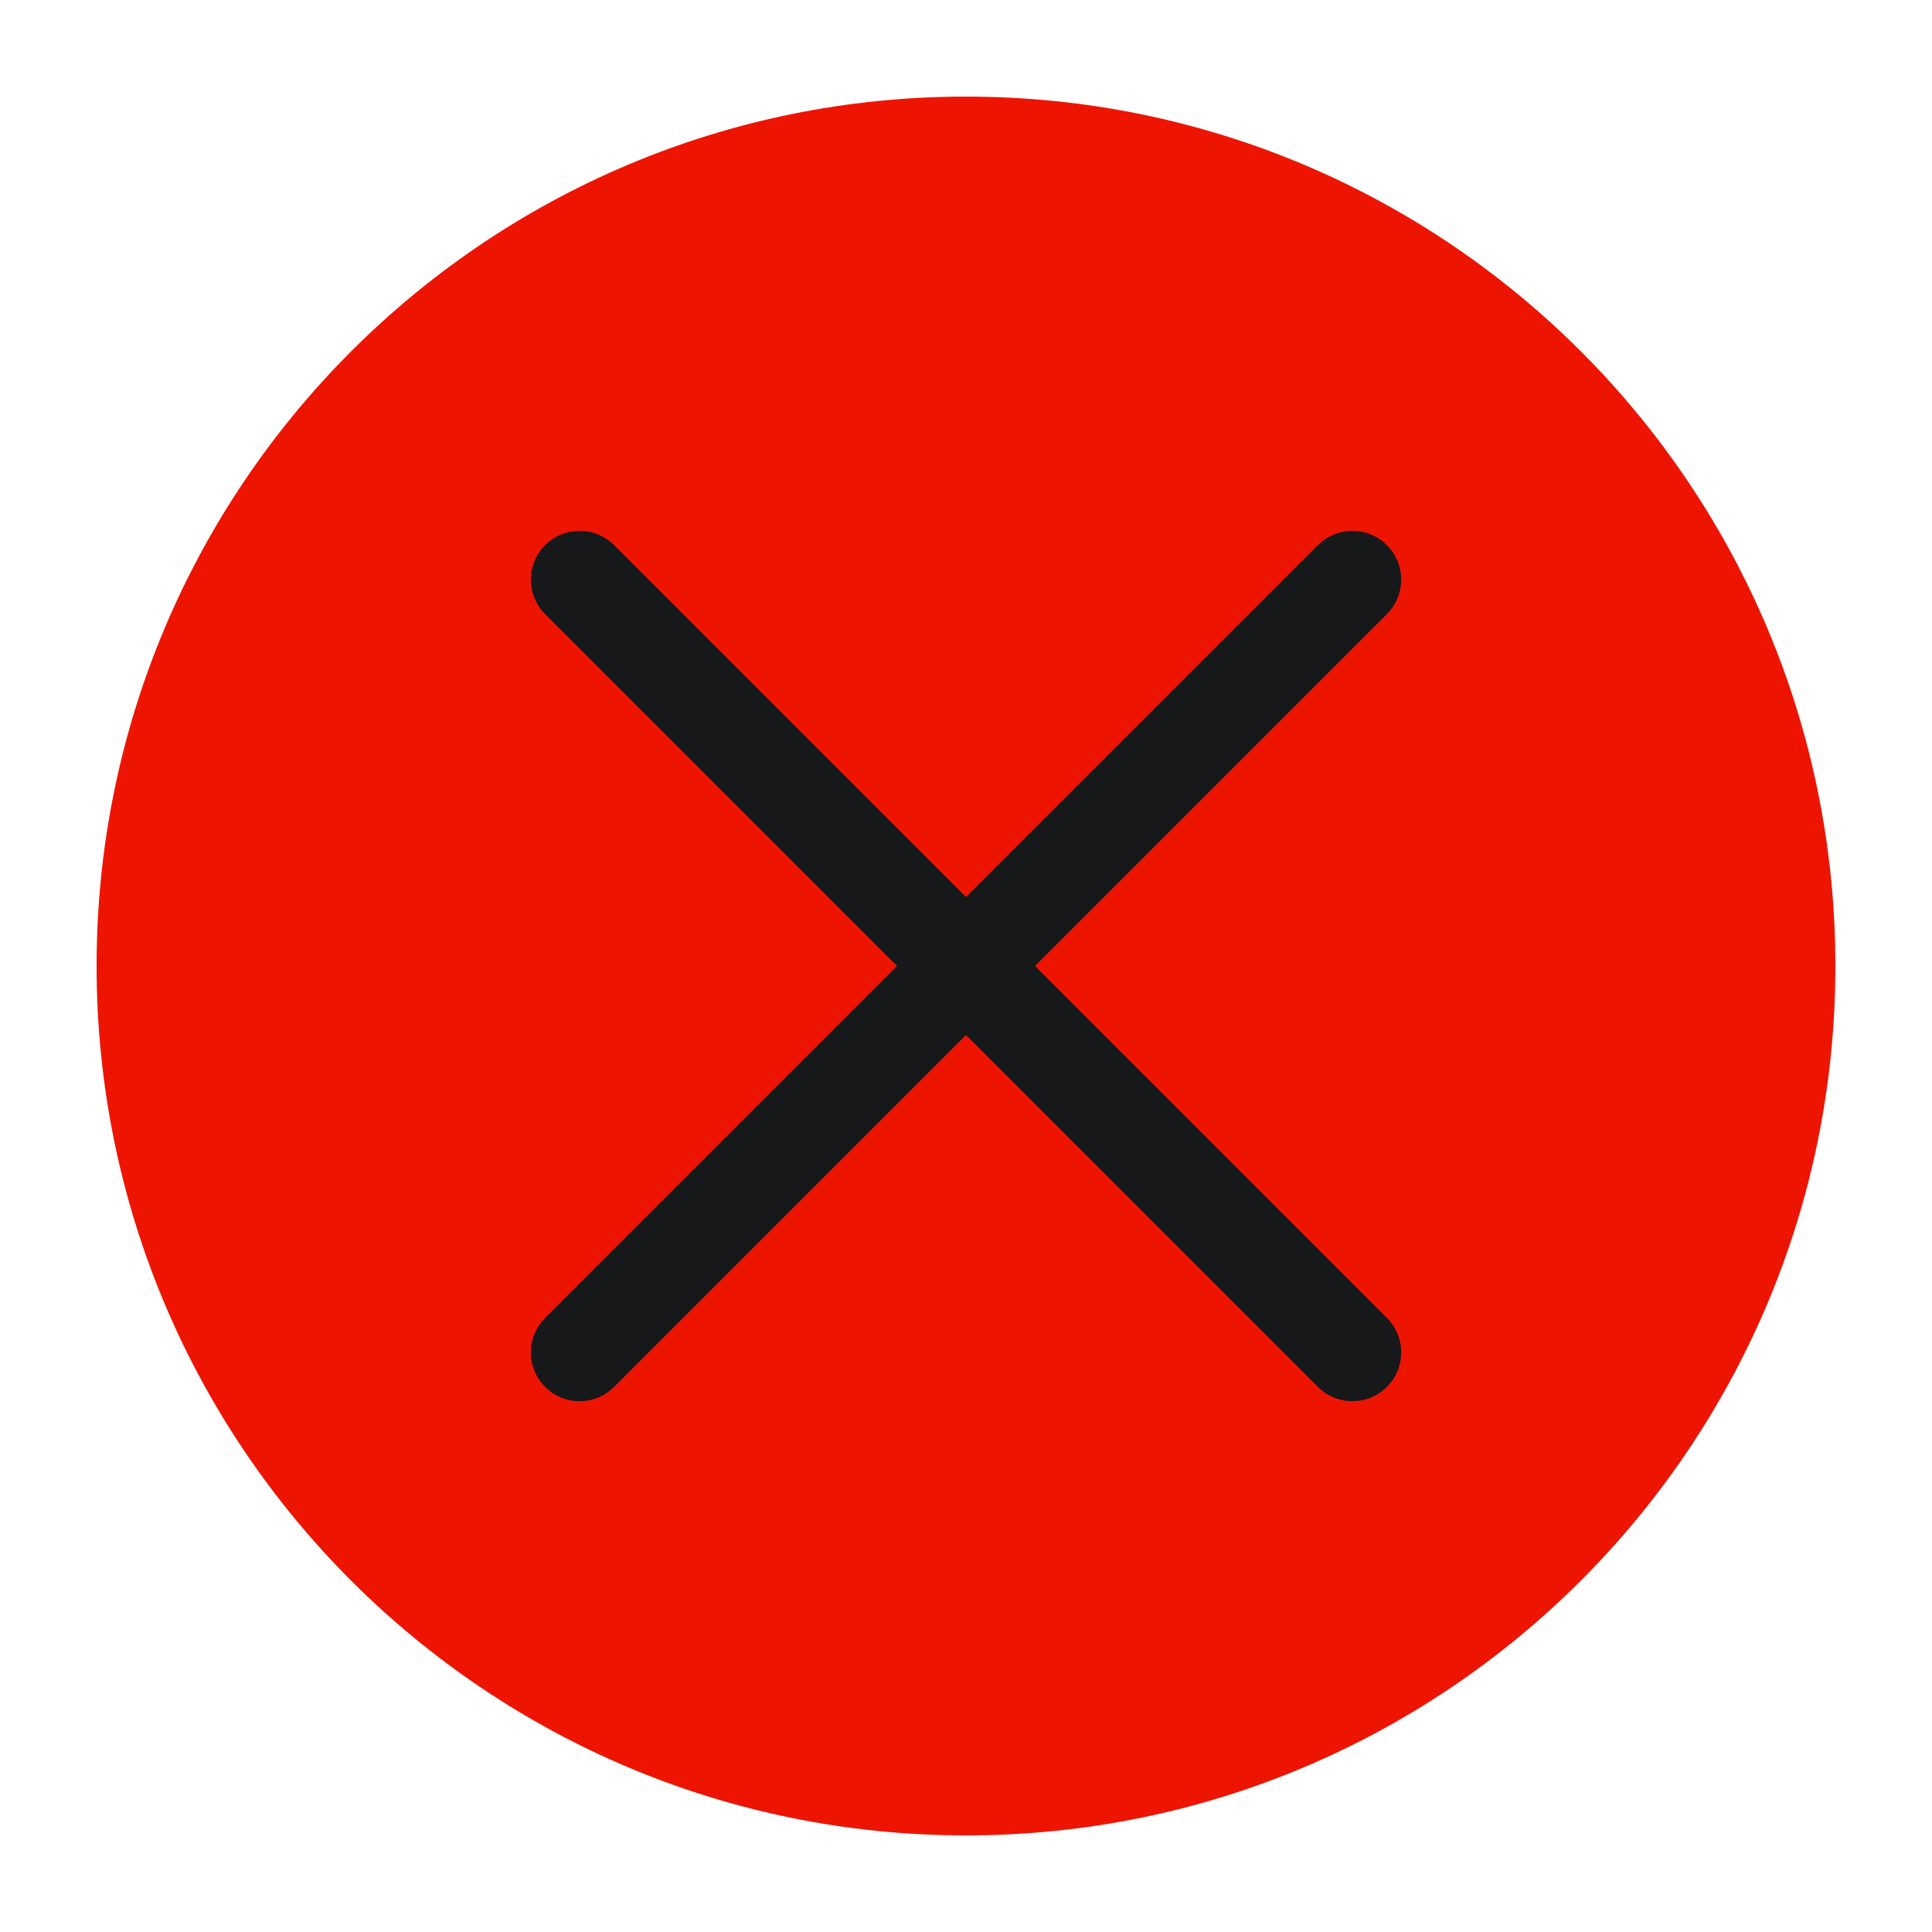
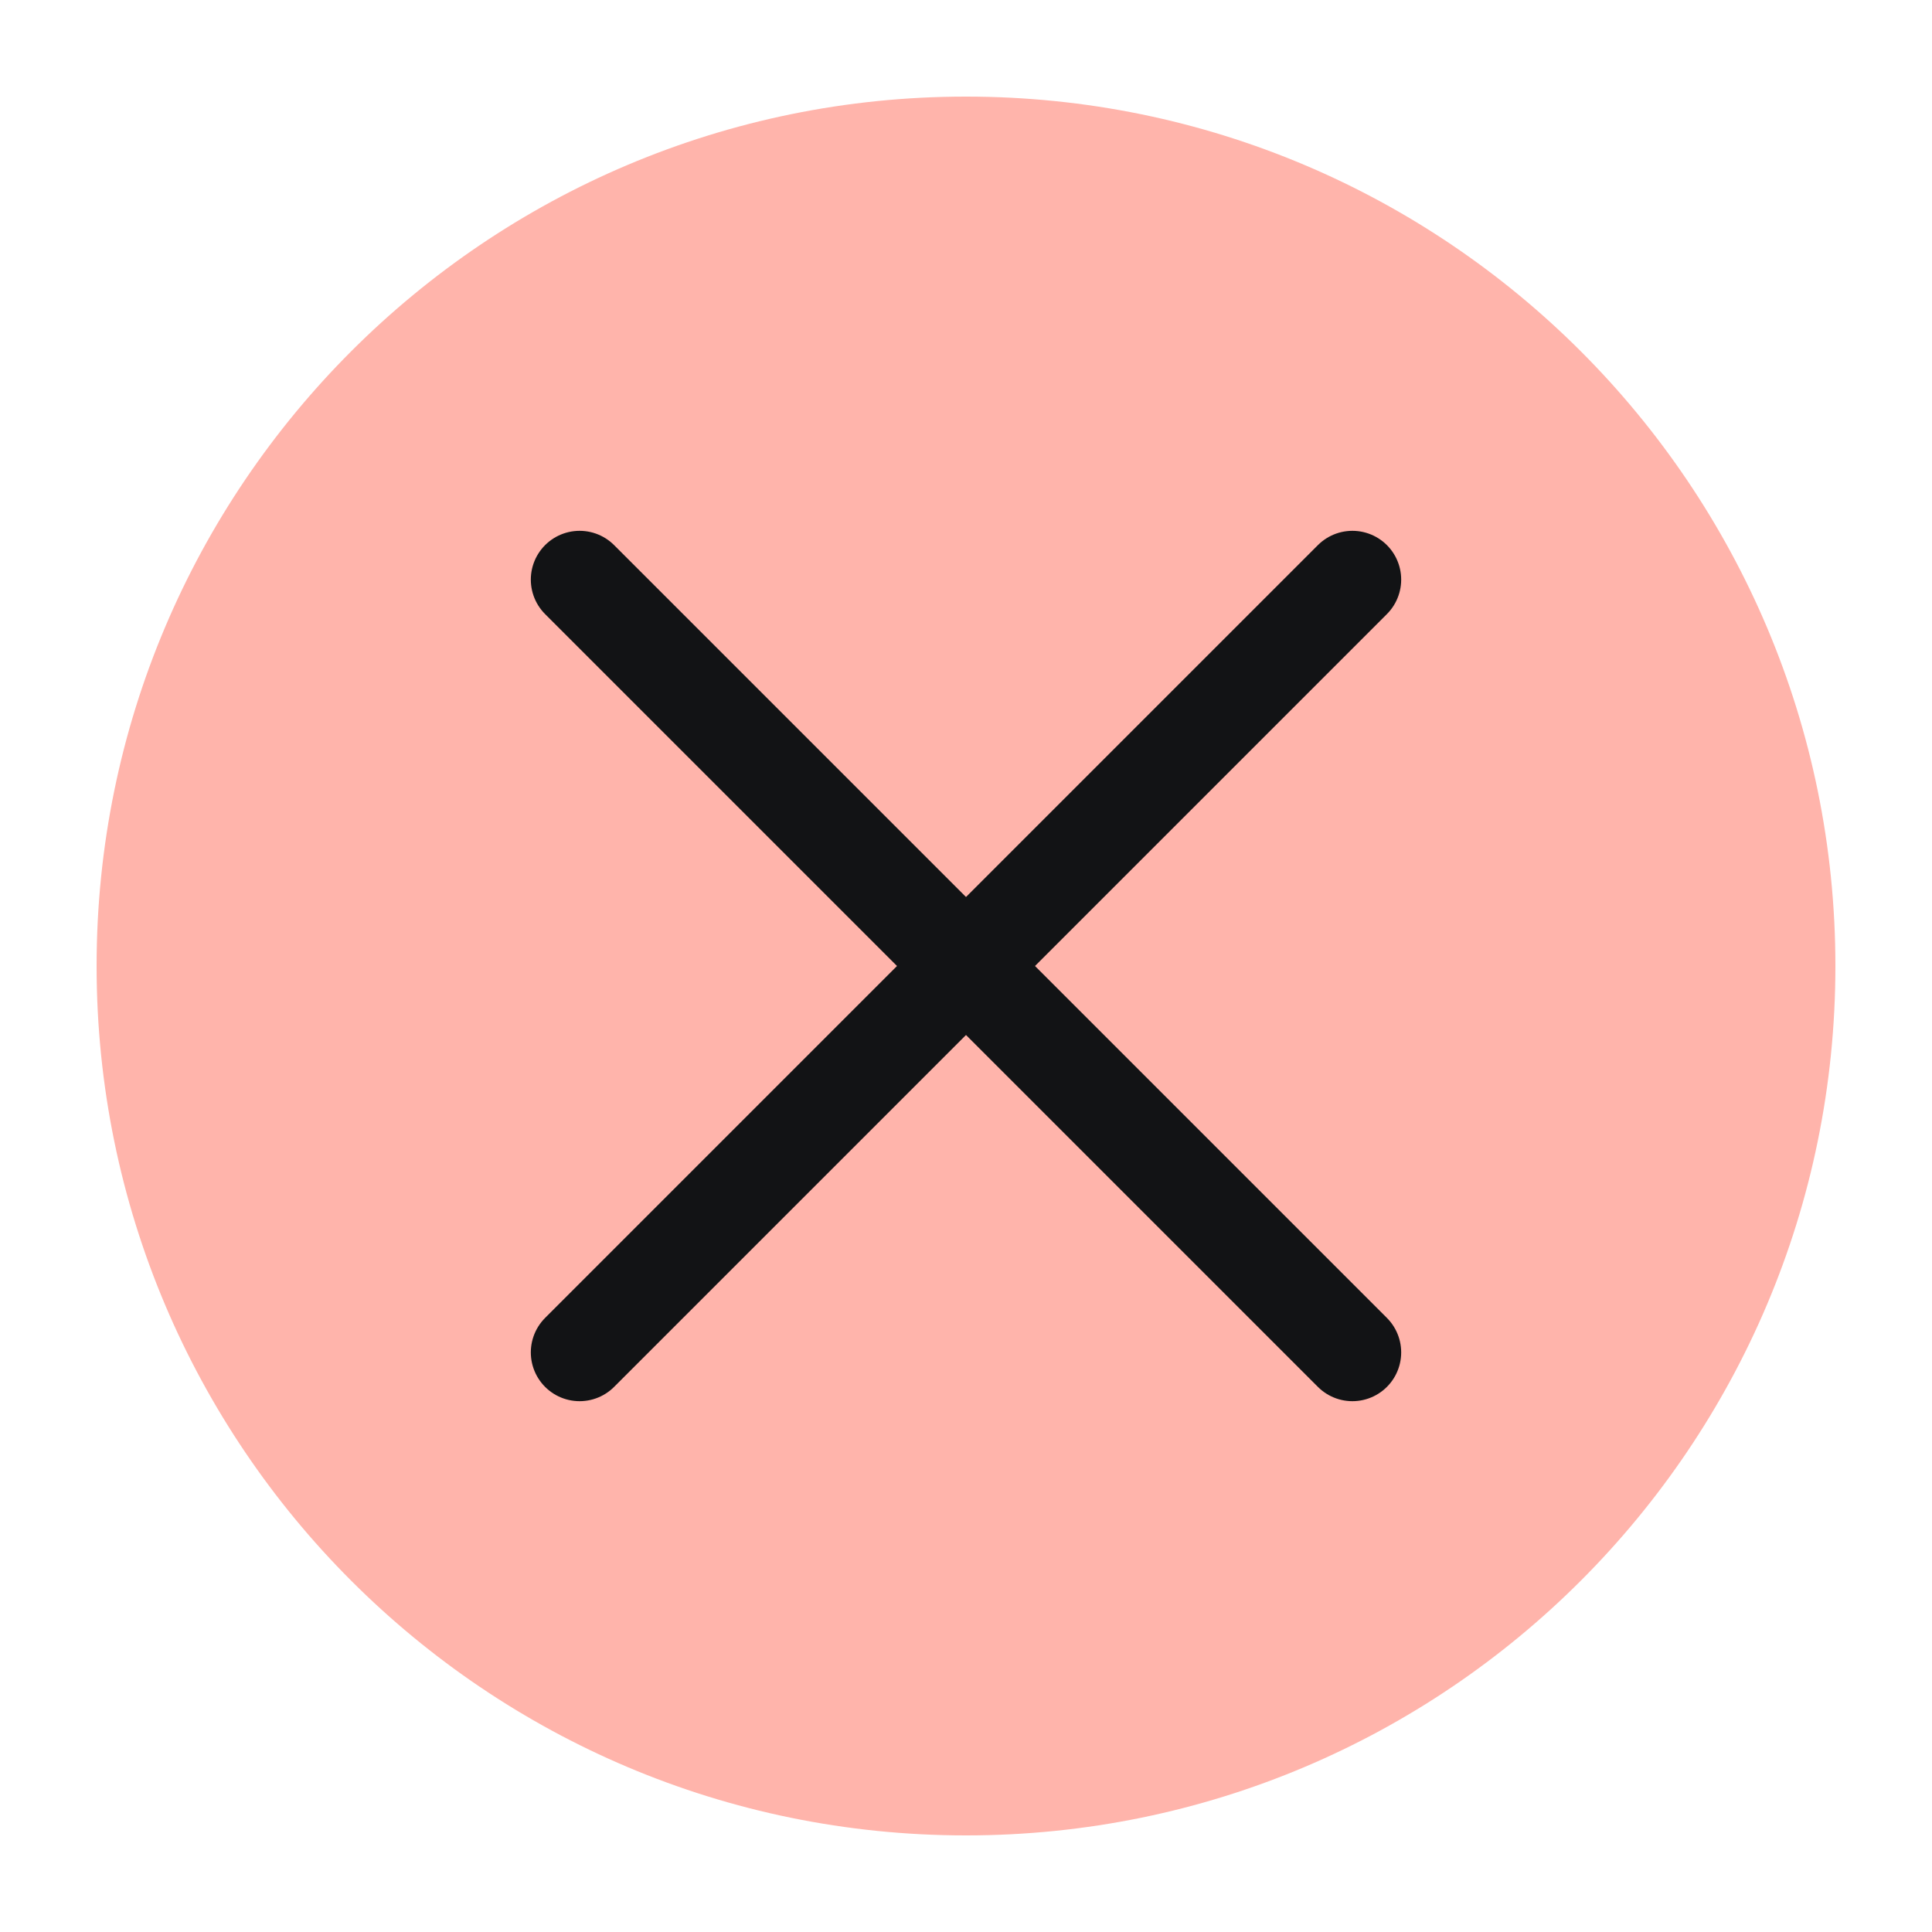
<svg xmlns="http://www.w3.org/2000/svg" viewBox="0 0 50 50" version="1.2" baseProfile="tiny">
  <defs>
</defs>
  <g fill="none" stroke="black" stroke-width="1" fill-rule="evenodd" stroke-linecap="square" stroke-linejoin="bevel">
-     <g fill="none" stroke="#000000" stroke-opacity="1" stroke-width="1" stroke-linecap="square" stroke-linejoin="bevel" transform="matrix(1,0,0,1,0,0)" font-family="Noto Sans" font-size="10" font-weight="400" font-style="normal">
+     <g fill="none" stroke="#000000" stroke-opacity="1" stroke-width="1" stroke-linecap="square" stroke-linejoin="bevel" transform="matrix(1,0,0,1,0,0)" font-family="Poppins" font-size="10" font-weight="400" font-style="normal">
</g>
-     <g fill="#ed1502" fill-opacity="1" stroke="none" transform="matrix(2.5,0,0,2.5,2.5,2.5)" font-family="Noto Sans" font-size="10" font-weight="400" font-style="normal">
+     <g fill="#ffb4ab" fill-opacity="1" stroke="none" transform="matrix(2.5,0,0,2.5,2.5,2.5)" font-family="Poppins" font-size="10" font-weight="400" font-style="normal">
      <circle cx="9" cy="9" r="9" />
    </g>
-     <g fill="none" stroke="#17181a" stroke-opacity="1" stroke-width="1.01" stroke-linecap="round" stroke-linejoin="miter" stroke-miterlimit="2" transform="matrix(2.5,0,0,2.5,2.5,2.5)" font-family="Noto Sans" font-size="10" font-weight="400" font-style="normal">
+     <g fill="none" stroke="#121315" stroke-opacity="1" stroke-width="1.01" stroke-linecap="round" stroke-linejoin="miter" stroke-miterlimit="2" transform="matrix(2.5,0,0,2.5,2.5,2.5)" font-family="Poppins" font-size="10" font-weight="400" font-style="normal">
      <polyline fill="none" vector-effect="none" points="5,5 13,13 " />
      <polyline fill="none" vector-effect="none" points="13,5 5,13 " />
    </g>
-     <g fill="none" stroke="#000000" stroke-opacity="1" stroke-width="1" stroke-linecap="square" stroke-linejoin="bevel" transform="matrix(1,0,0,1,0,0)" font-family="Noto Sans" font-size="10" font-weight="400" font-style="normal">
+     <g fill="none" stroke="#000000" stroke-opacity="1" stroke-width="1" stroke-linecap="square" stroke-linejoin="bevel" transform="matrix(1,0,0,1,0,0)" font-family="Poppins" font-size="10" font-weight="400" font-style="normal">
</g>
  </g>
</svg>
